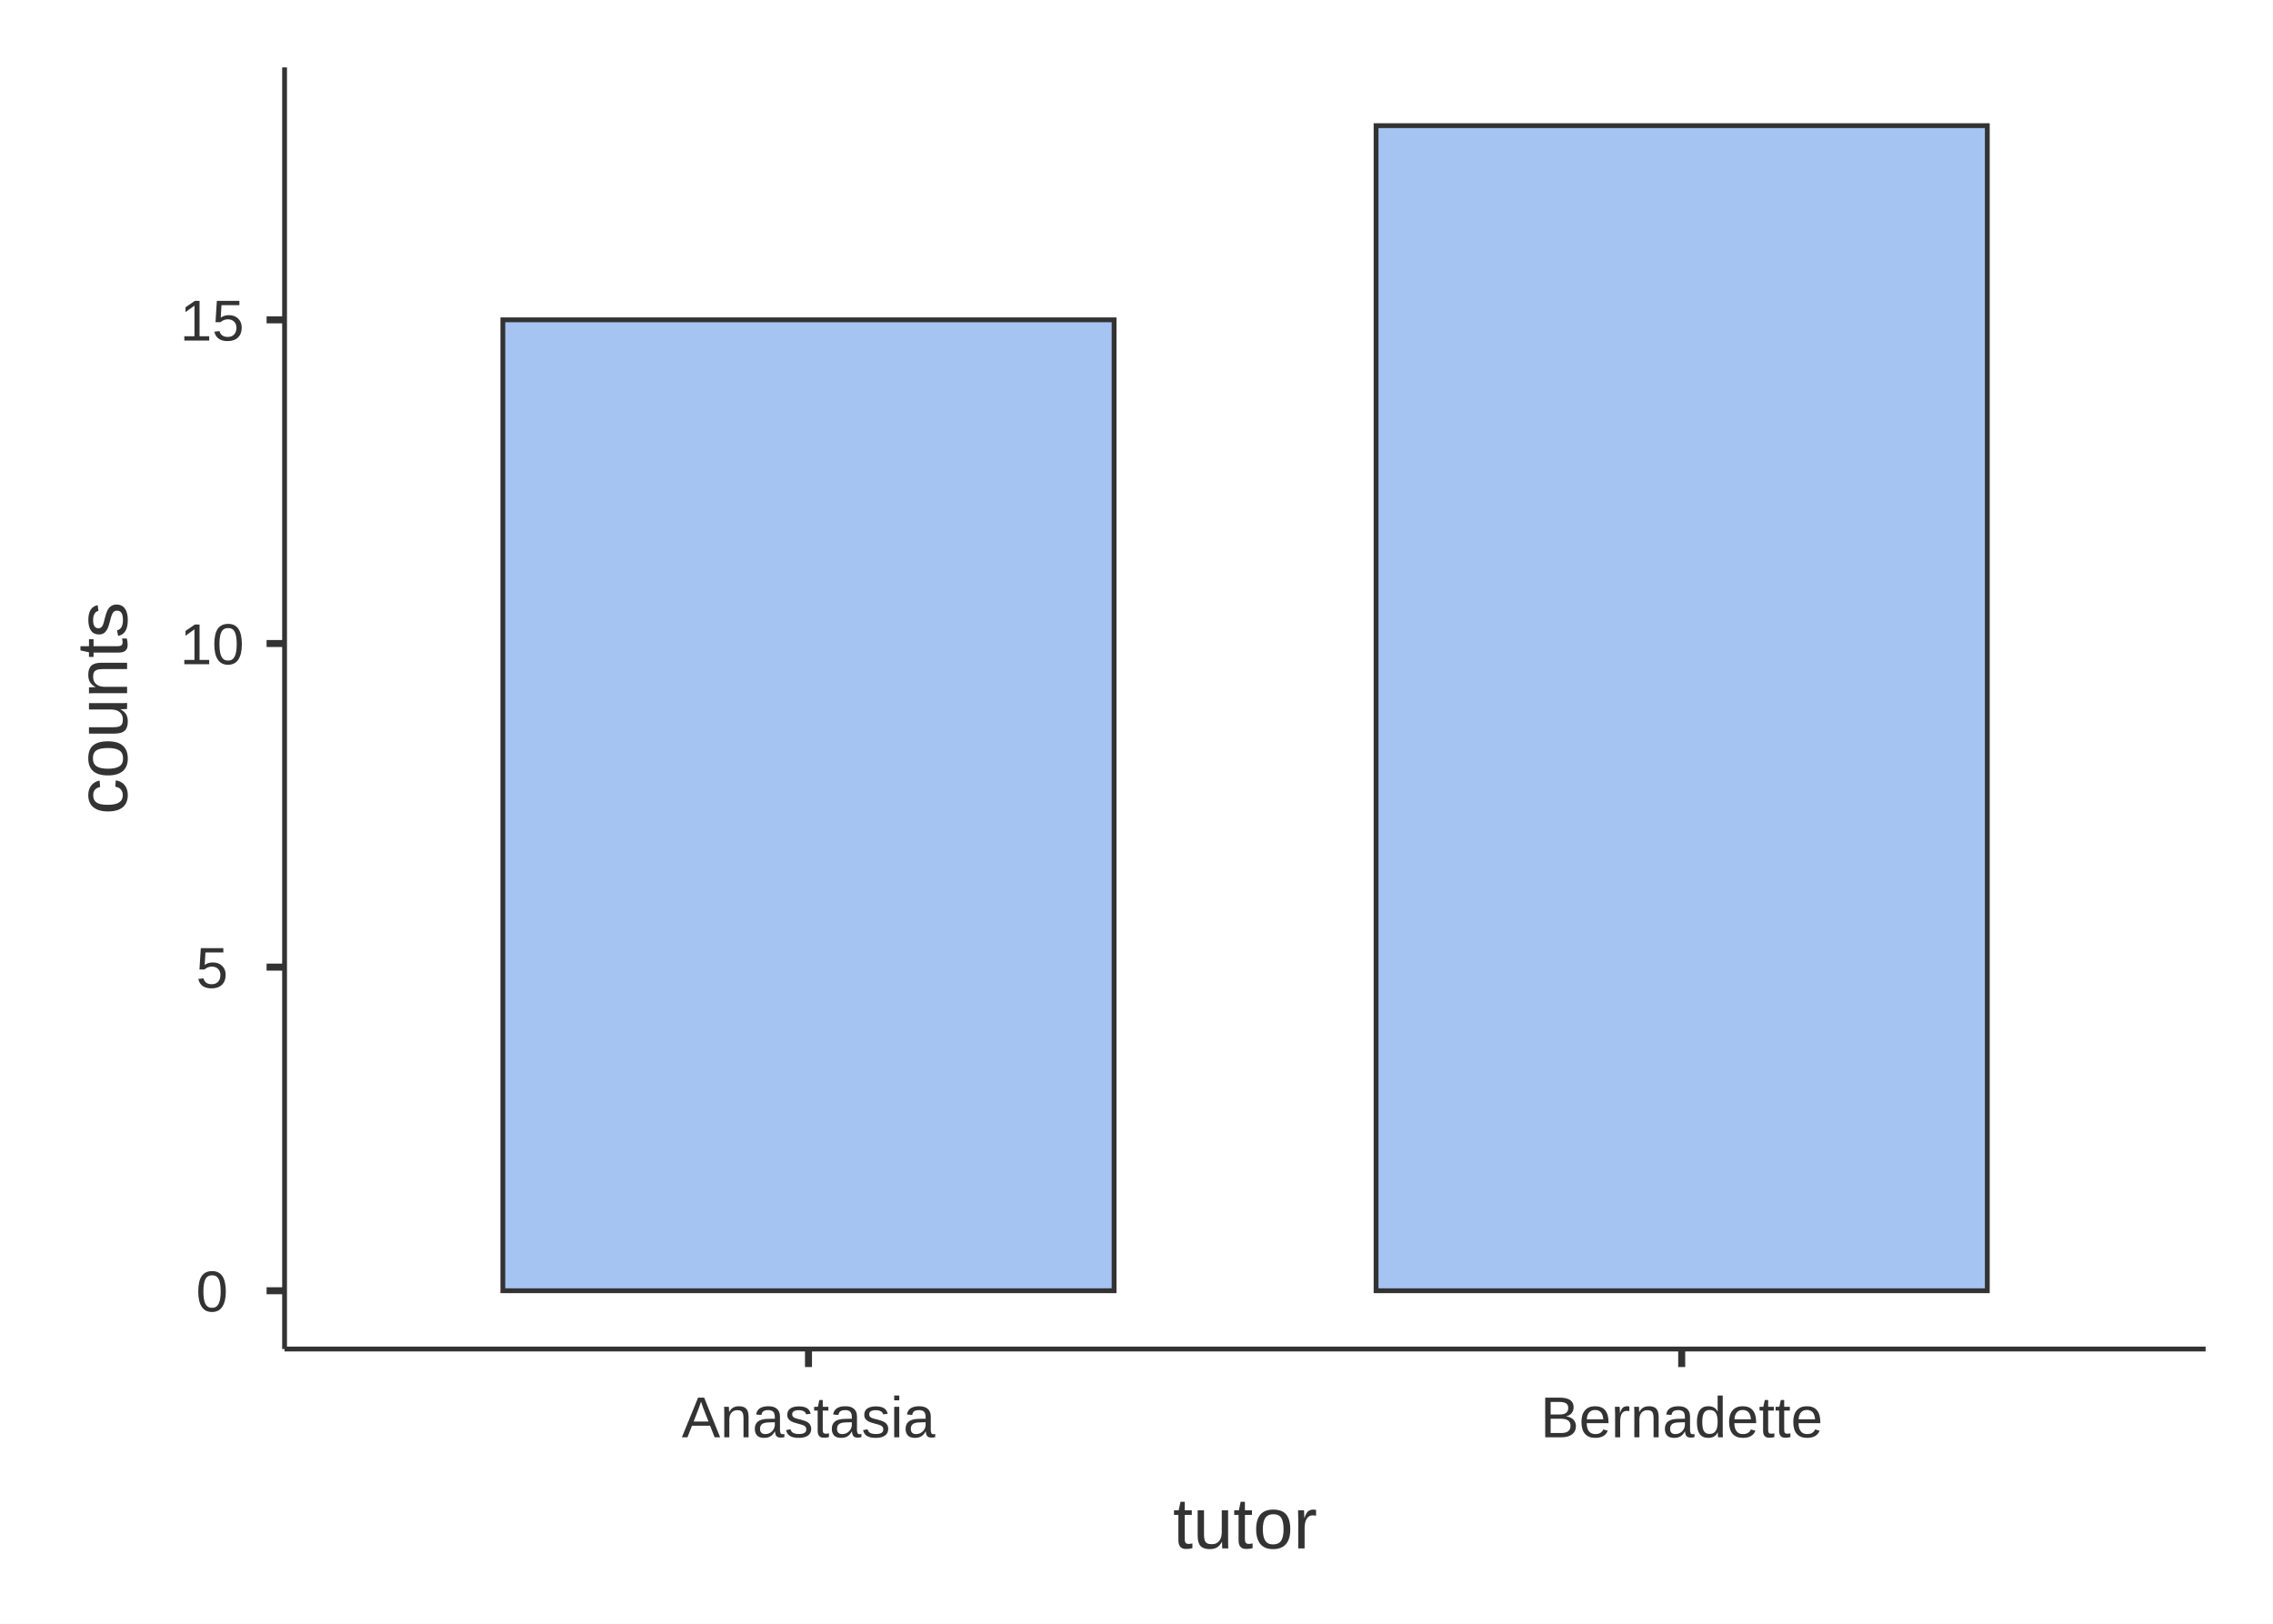
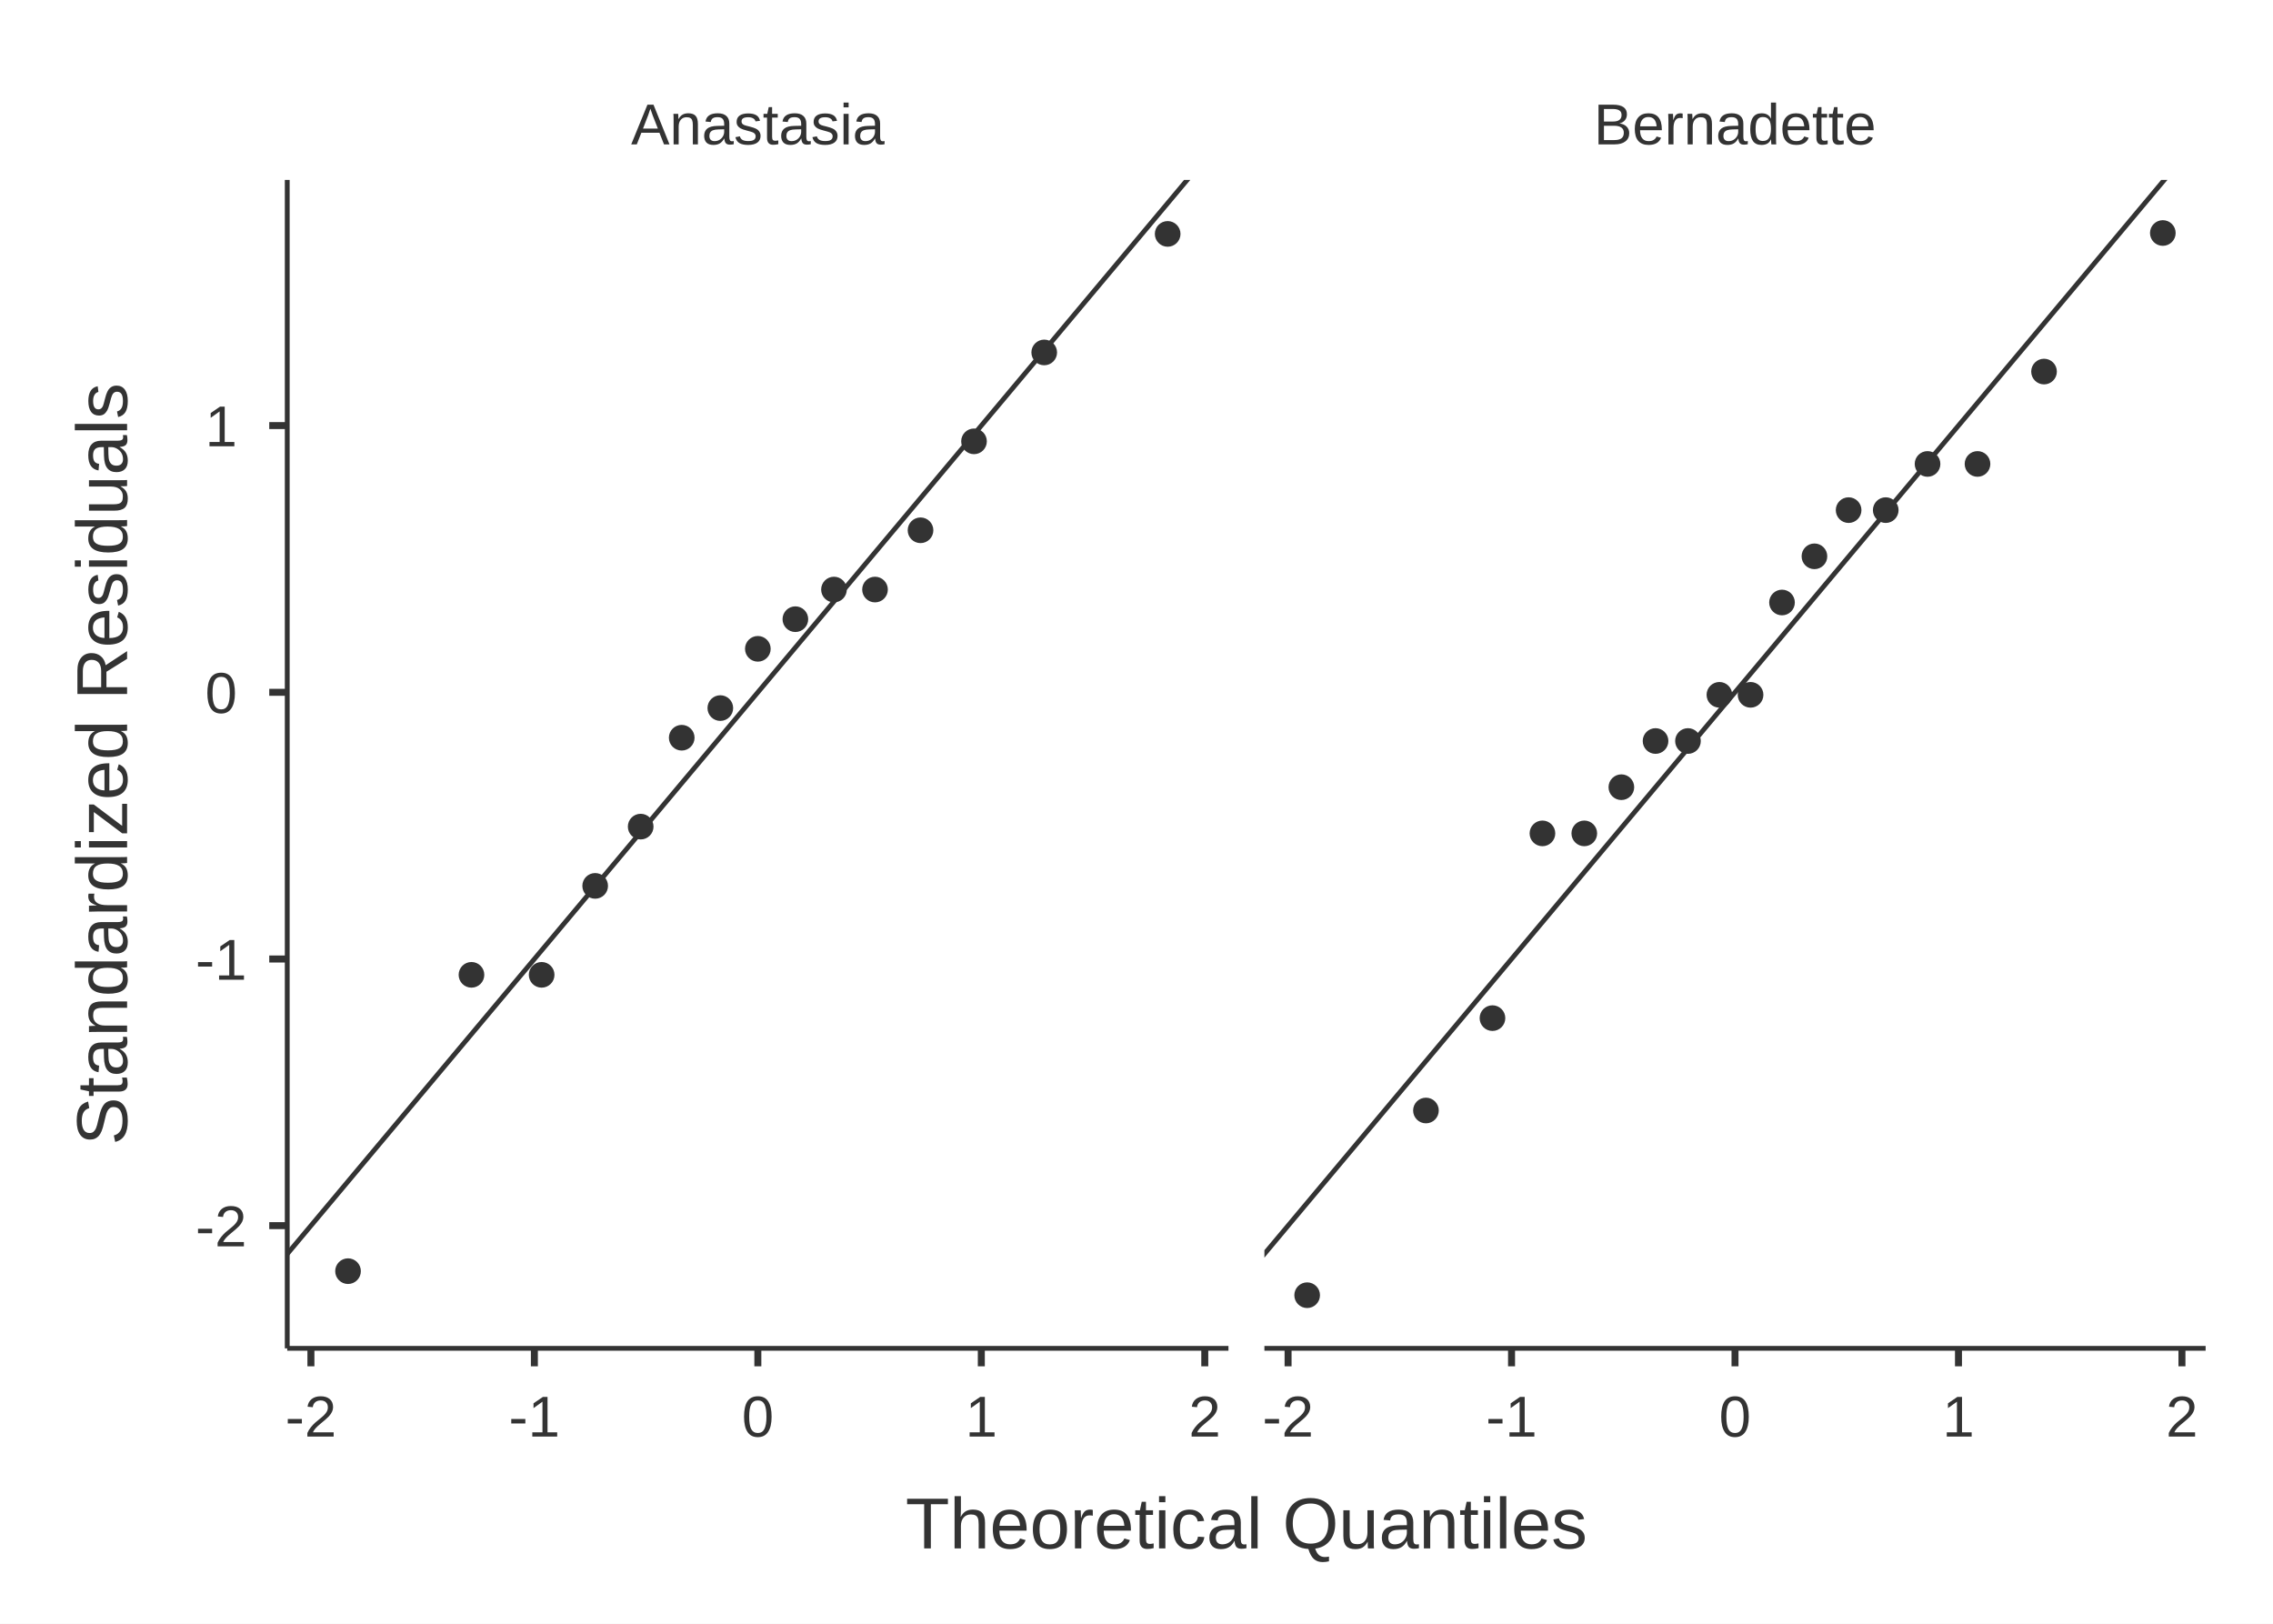
<svg xmlns="http://www.w3.org/2000/svg" class="svglite" width="504.00pt" height="360.00pt" viewBox="0 0 504.00 360.00">
  <defs>
    <style type="text/css">
    .svglite line, .svglite polyline, .svglite polygon, .svglite path, .svglite rect, .svglite circle {
      fill: none;
      stroke: #000000;
      stroke-linecap: round;
      stroke-linejoin: round;
      stroke-miterlimit: 10.00;
    }
  </style>
  </defs>
  <rect width="100%" height="100%" style="stroke: none; fill: #FFFFFF;" />
  <defs>
    <clipPath id="cpMC4wMHw1MDQuMDB8MC4wMHwzNjAuMDA=">
      <rect x="0.00" y="0.00" width="504.00" height="360.00" />
    </clipPath>
  </defs>
  <g clip-path="url(#cpMC4wMHw1MDQuMDB8MC4wMHwzNjAuMDA=)">
    <rect x="0.00" y="0.00" width="504.00" height="360.00" style="stroke-width: 1.55; stroke: none;" />
  </g>
  <defs>
-     <clipPath id="cpNjMuMTB8NDg5LjA2fDE0Ljk0fDI5OS4wOQ==">
-       <rect x="63.10" y="14.94" width="425.96" height="284.15" />
+     <clipPath id="cpNjMuNjl8MjcyLjM5fDM5Ljg5fDI5OC45NA==">
+       <rect x="63.69" y="39.89" width="208.70" height="259.05" />
    </clipPath>
  </defs>
-   <g clip-path="url(#cpNjMuMTB8NDg5LjA2fDE0Ljk0fDI5OS4wOQ==)">
-     <rect x="63.10" y="14.94" width="425.96" height="284.15" style="stroke-width: 1.55; stroke: none;" />
-     <rect x="111.50" y="70.91" width="135.53" height="215.26" style="stroke-width: 1.07; stroke: #333333; stroke-linecap: square; stroke-linejoin: miter; fill: #A6C4F1;" />
-     <rect x="305.12" y="27.86" width="135.53" height="258.31" style="stroke-width: 1.07; stroke: #333333; stroke-linecap: square; stroke-linejoin: miter; fill: #A6C4F1;" />
+   <g clip-path="url(#cpNjMuNjl8MjcyLjM5fDM5Ljg5fDI5OC45NA==)">
+     <rect x="63.69" y="39.89" width="208.70" height="259.05" style="stroke-width: 1.55; stroke: none;" />
+     <line x1="-145.01" y1="527.06" x2="481.09" y2="-220.08" style="stroke-width: 1.07; stroke: #333333; stroke-linecap: butt;" />
+     <circle cx="77.17" cy="281.83" r="2.49" style="stroke-width: 0.71; stroke: #333333; fill: #333333;" />
+     <circle cx="104.54" cy="216.13" r="2.49" style="stroke-width: 0.71; stroke: #333333; fill: #333333;" />
+     <circle cx="120.10" cy="216.13" r="2.49" style="stroke-width: 0.71; stroke: #333333; fill: #333333;" />
+     <circle cx="131.97" cy="196.41" r="2.49" style="stroke-width: 0.71; stroke: #333333; fill: #333333;" />
+     <circle cx="142.06" cy="183.27" r="2.49" style="stroke-width: 0.71; stroke: #333333; fill: #333333;" />
+     <circle cx="151.16" cy="163.56" r="2.49" style="stroke-width: 0.71; stroke: #333333; fill: #333333;" />
+     <circle cx="159.72" cy="156.99" r="2.49" style="stroke-width: 0.71; stroke: #333333; fill: #333333;" />
+     <circle cx="168.04" cy="143.85" r="2.49" style="stroke-width: 0.71; stroke: #333333; fill: #333333;" />
+     <circle cx="176.36" cy="137.28" r="2.49" style="stroke-width: 0.71; stroke: #333333; fill: #333333;" />
+     <circle cx="184.92" cy="130.71" r="2.49" style="stroke-width: 0.71; stroke: #333333; fill: #333333;" />
+     <circle cx="194.02" cy="130.71" r="2.49" style="stroke-width: 0.71; stroke: #333333; fill: #333333;" />
+     <circle cx="204.11" cy="117.57" r="2.49" style="stroke-width: 0.71; stroke: #333333; fill: #333333;" />
+     <circle cx="215.97" cy="97.85" r="2.49" style="stroke-width: 0.71; stroke: #333333; fill: #333333;" />
+     <circle cx="231.54" cy="78.14" r="2.49" style="stroke-width: 0.71; stroke: #333333; fill: #333333;" />
+     <circle cx="258.91" cy="51.86" r="2.49" style="stroke-width: 0.71; stroke: #333333; fill: #333333;" />
  </g>
  <g clip-path="url(#cpMC4wMHw1MDQuMDB8MC4wMHwzNjAuMDA=)">
-     <polyline points="63.10,299.09 63.10,14.94 " style="stroke-width: 1.07; stroke: #333333; stroke-linecap: butt;" />
-     <text x="47.02" y="290.76" text-anchor="middle" style="font-size: 12.80px; fill: #333333; font-family: Arial;" textLength="7.11px" lengthAdjust="spacingAndGlyphs">0</text>
-     <text x="47.02" y="219.01" text-anchor="middle" style="font-size: 12.80px; fill: #333333; font-family: Arial;" textLength="7.11px" lengthAdjust="spacingAndGlyphs">5</text>
-     <text x="47.02" y="147.26" text-anchor="middle" style="font-size: 12.80px; fill: #333333; font-family: Arial;" textLength="14.23px" lengthAdjust="spacingAndGlyphs">10</text>
-     <text x="47.02" y="75.50" text-anchor="middle" style="font-size: 12.80px; fill: #333333; font-family: Arial;" textLength="14.23px" lengthAdjust="spacingAndGlyphs">15</text>
-     <polyline points="59.11,286.17 63.10,286.17 " style="stroke-width: 1.55; stroke: #333333; stroke-linecap: butt;" />
-     <polyline points="59.11,214.42 63.10,214.42 " style="stroke-width: 1.55; stroke: #333333; stroke-linecap: butt;" />
-     <polyline points="59.11,142.67 63.10,142.67 " style="stroke-width: 1.55; stroke: #333333; stroke-linecap: butt;" />
-     <polyline points="59.11,70.91 63.10,70.91 " style="stroke-width: 1.55; stroke: #333333; stroke-linecap: butt;" />
-     <polyline points="63.10,299.09 489.06,299.09 " style="stroke-width: 1.07; stroke: #333333; stroke-linecap: butt;" />
-     <polyline points="179.27,303.08 179.27,299.09 " style="stroke-width: 1.55; stroke: #333333; stroke-linecap: butt;" />
-     <polyline points="372.89,303.08 372.89,299.09 " style="stroke-width: 1.55; stroke: #333333; stroke-linecap: butt;" />
-     <text x="179.27" y="318.67" text-anchor="middle" style="font-size: 12.80px; fill: #333333; font-family: Arial;" textLength="56.19px" lengthAdjust="spacingAndGlyphs">Anastasia</text>
-     <text x="372.89" y="318.67" text-anchor="middle" style="font-size: 12.80px; fill: #333333; font-family: Arial;" textLength="62.59px" lengthAdjust="spacingAndGlyphs">Bernadette</text>
-     <text x="276.08" y="343.30" text-anchor="middle" style="font-size: 16.00px; fill: #333333; font-family: Arial;" textLength="32.01px" lengthAdjust="spacingAndGlyphs">tutor</text>
-     <text transform="translate(28.18,157.02) rotate(-90)" text-anchor="middle" style="font-size: 16.00px; fill: #333333; font-family: Arial;" textLength="47.14px" lengthAdjust="spacingAndGlyphs">counts</text>
+ </g>
+   <defs>
+     <clipPath id="cpMjgwLjM2fDQ4OS4wNnwzOS44OXwyOTguOTQ=">
+       <rect x="280.36" y="39.89" width="208.70" height="259.05" />
+     </clipPath>
+   </defs>
+   <g clip-path="url(#cpMjgwLjM2fDQ4OS4wNnwzOS44OXwyOTguOTQ=)">
+     <rect x="280.36" y="39.89" width="208.70" height="259.05" style="stroke-width: 1.55; stroke: none;" />
+     <line x1="71.66" y1="527.06" x2="697.75" y2="-220.08" style="stroke-width: 1.07; stroke: #333333; stroke-linecap: butt;" />
+     <circle cx="289.84" cy="287.16" r="2.49" style="stroke-width: 0.71; stroke: #333333; fill: #333333;" />
+     <circle cx="316.18" cy="246.21" r="2.49" style="stroke-width: 0.71; stroke: #333333; fill: #333333;" />
+     <circle cx="330.93" cy="225.73" r="2.49" style="stroke-width: 0.71; stroke: #333333; fill: #333333;" />
+     <circle cx="342.01" cy="184.77" r="2.49" style="stroke-width: 0.71; stroke: #333333; fill: #333333;" />
+     <circle cx="351.29" cy="184.77" r="2.49" style="stroke-width: 0.71; stroke: #333333; fill: #333333;" />
+     <circle cx="359.51" cy="174.53" r="2.49" style="stroke-width: 0.71; stroke: #333333; fill: #333333;" />
+     <circle cx="367.09" cy="164.29" r="2.49" style="stroke-width: 0.71; stroke: #333333; fill: #333333;" />
+     <circle cx="374.28" cy="164.29" r="2.49" style="stroke-width: 0.71; stroke: #333333; fill: #333333;" />
+     <circle cx="381.25" cy="154.05" r="2.49" style="stroke-width: 0.71; stroke: #333333; fill: #333333;" />
+     <circle cx="388.16" cy="154.05" r="2.49" style="stroke-width: 0.71; stroke: #333333; fill: #333333;" />
+     <circle cx="395.13" cy="133.58" r="2.49" style="stroke-width: 0.71; stroke: #333333; fill: #333333;" />
+     <circle cx="402.32" cy="123.34" r="2.49" style="stroke-width: 0.71; stroke: #333333; fill: #333333;" />
+     <circle cx="409.90" cy="113.10" r="2.49" style="stroke-width: 0.71; stroke: #333333; fill: #333333;" />
+     <circle cx="418.13" cy="113.10" r="2.49" style="stroke-width: 0.71; stroke: #333333; fill: #333333;" />
+     <circle cx="427.40" cy="102.86" r="2.49" style="stroke-width: 0.71; stroke: #333333; fill: #333333;" />
+     <circle cx="438.48" cy="102.86" r="2.49" style="stroke-width: 0.71; stroke: #333333; fill: #333333;" />
+     <circle cx="453.23" cy="82.38" r="2.49" style="stroke-width: 0.71; stroke: #333333; fill: #333333;" />
+     <circle cx="479.57" cy="51.66" r="2.49" style="stroke-width: 0.71; stroke: #333333; fill: #333333;" />
+   </g>
+   <g clip-path="url(#cpMC4wMHw1MDQuMDB8MC4wMHwzNjAuMDA=)">
+ </g>
+   <defs>
+     <clipPath id="cpNjMuNjl8MjcyLjM5fDE0Ljk0fDM5Ljg5">
+       <rect x="63.69" y="14.94" width="208.70" height="24.95" />
+     </clipPath>
+   </defs>
+   <g clip-path="url(#cpNjMuNjl8MjcyLjM5fDE0Ljk0fDM5Ljg5)">
+     <rect x="63.69" y="14.94" width="208.70" height="24.95" style="stroke-width: 1.55; stroke: none;" />
+     <text x="168.04" y="32.01" text-anchor="middle" style="font-size: 12.80px; fill: #333333; font-family: Arial;" textLength="56.19px" lengthAdjust="spacingAndGlyphs">Anastasia</text>
+   </g>
+   <g clip-path="url(#cpMC4wMHw1MDQuMDB8MC4wMHwzNjAuMDA=)">
+ </g>
+   <defs>
+     <clipPath id="cpMjgwLjM2fDQ4OS4wNnwxNC45NHwzOS44OQ==">
+       <rect x="280.36" y="14.94" width="208.70" height="24.95" />
+     </clipPath>
+   </defs>
+   <g clip-path="url(#cpMjgwLjM2fDQ4OS4wNnwxNC45NHwzOS44OQ==)">
+     <rect x="280.36" y="14.94" width="208.70" height="24.95" style="stroke-width: 1.55; stroke: none;" />
+     <text x="384.71" y="32.01" text-anchor="middle" style="font-size: 12.80px; fill: #333333; font-family: Arial;" textLength="62.59px" lengthAdjust="spacingAndGlyphs">Bernadette</text>
+   </g>
+   <g clip-path="url(#cpMC4wMHw1MDQuMDB8MC4wMHwzNjAuMDA=)">
+     <polyline points="63.69,298.94 272.39,298.94 " style="stroke-width: 1.07; stroke: #333333; stroke-linecap: butt;" />
+     <polyline points="68.94,302.92 68.94,298.94 " style="stroke-width: 1.55; stroke: #333333; stroke-linecap: butt;" />
+     <polyline points="118.49,302.92 118.49,298.94 " style="stroke-width: 1.55; stroke: #333333; stroke-linecap: butt;" />
+     <polyline points="168.04,302.92 168.04,298.94 " style="stroke-width: 1.55; stroke: #333333; stroke-linecap: butt;" />
+     <polyline points="217.59,302.92 217.59,298.94 " style="stroke-width: 1.55; stroke: #333333; stroke-linecap: butt;" />
+     <polyline points="267.14,302.92 267.14,298.94 " style="stroke-width: 1.55; stroke: #333333; stroke-linecap: butt;" />
+     <text x="68.94" y="318.51" text-anchor="middle" style="font-size: 12.80px; fill: #333333; font-family: Arial;" textLength="11.38px" lengthAdjust="spacingAndGlyphs">-2</text>
+     <text x="118.49" y="318.51" text-anchor="middle" style="font-size: 12.80px; fill: #333333; font-family: Arial;" textLength="11.38px" lengthAdjust="spacingAndGlyphs">-1</text>
+     <text x="168.04" y="318.51" text-anchor="middle" style="font-size: 12.80px; fill: #333333; font-family: Arial;" textLength="7.11px" lengthAdjust="spacingAndGlyphs">0</text>
+     <text x="217.59" y="318.51" text-anchor="middle" style="font-size: 12.80px; fill: #333333; font-family: Arial;" textLength="7.11px" lengthAdjust="spacingAndGlyphs">1</text>
+     <text x="267.14" y="318.51" text-anchor="middle" style="font-size: 12.80px; fill: #333333; font-family: Arial;" textLength="7.11px" lengthAdjust="spacingAndGlyphs">2</text>
+     <polyline points="280.36,298.94 489.06,298.94 " style="stroke-width: 1.07; stroke: #333333; stroke-linecap: butt;" />
+     <polyline points="285.61,302.92 285.61,298.94 " style="stroke-width: 1.55; stroke: #333333; stroke-linecap: butt;" />
+     <polyline points="335.16,302.92 335.16,298.94 " style="stroke-width: 1.55; stroke: #333333; stroke-linecap: butt;" />
+     <polyline points="384.71,302.92 384.71,298.94 " style="stroke-width: 1.55; stroke: #333333; stroke-linecap: butt;" />
+     <polyline points="434.26,302.92 434.26,298.94 " style="stroke-width: 1.55; stroke: #333333; stroke-linecap: butt;" />
+     <polyline points="483.81,302.92 483.81,298.94 " style="stroke-width: 1.55; stroke: #333333; stroke-linecap: butt;" />
+     <text x="285.61" y="318.51" text-anchor="middle" style="font-size: 12.80px; fill: #333333; font-family: Arial;" textLength="11.38px" lengthAdjust="spacingAndGlyphs">-2</text>
+     <text x="335.16" y="318.51" text-anchor="middle" style="font-size: 12.80px; fill: #333333; font-family: Arial;" textLength="11.38px" lengthAdjust="spacingAndGlyphs">-1</text>
+     <text x="384.71" y="318.51" text-anchor="middle" style="font-size: 12.80px; fill: #333333; font-family: Arial;" textLength="7.11px" lengthAdjust="spacingAndGlyphs">0</text>
+     <text x="434.26" y="318.51" text-anchor="middle" style="font-size: 12.80px; fill: #333333; font-family: Arial;" textLength="7.11px" lengthAdjust="spacingAndGlyphs">1</text>
+     <text x="483.81" y="318.51" text-anchor="middle" style="font-size: 12.80px; fill: #333333; font-family: Arial;" textLength="7.11px" lengthAdjust="spacingAndGlyphs">2</text>
+     <polyline points="63.69,298.94 63.69,39.89 " style="stroke-width: 1.07; stroke: #333333; stroke-linecap: butt;" />
+     <text x="49.04" y="276.33" text-anchor="middle" style="font-size: 12.80px; fill: #333333; font-family: Arial;" textLength="11.38px" lengthAdjust="spacingAndGlyphs">-2</text>
+     <text x="49.04" y="217.21" text-anchor="middle" style="font-size: 12.80px; fill: #333333; font-family: Arial;" textLength="11.38px" lengthAdjust="spacingAndGlyphs">-1</text>
+     <text x="49.04" y="158.08" text-anchor="middle" style="font-size: 12.80px; fill: #333333; font-family: Arial;" textLength="7.11px" lengthAdjust="spacingAndGlyphs">0</text>
+     <text x="49.04" y="98.95" text-anchor="middle" style="font-size: 12.80px; fill: #333333; font-family: Arial;" textLength="7.11px" lengthAdjust="spacingAndGlyphs">1</text>
+     <polyline points="59.70,271.74 63.69,271.74 " style="stroke-width: 1.55; stroke: #333333; stroke-linecap: butt;" />
+     <polyline points="59.70,212.62 63.69,212.62 " style="stroke-width: 1.55; stroke: #333333; stroke-linecap: butt;" />
+     <polyline points="59.70,153.49 63.69,153.49 " style="stroke-width: 1.55; stroke: #333333; stroke-linecap: butt;" />
+     <polyline points="59.70,94.36 63.69,94.36 " style="stroke-width: 1.55; stroke: #333333; stroke-linecap: butt;" />
+     <text x="276.37" y="343.30" text-anchor="middle" style="font-size: 16.00px; fill: #333333; font-family: Arial;" textLength="151.19px" lengthAdjust="spacingAndGlyphs">Theoretical Quantiles</text>
+     <text transform="translate(28.18,169.41) rotate(-90)" text-anchor="middle" style="font-size: 16.00px; fill: #333333; font-family: Arial;" textLength="169.00px" lengthAdjust="spacingAndGlyphs">Standardized Residuals</text>
  </g>
</svg>
